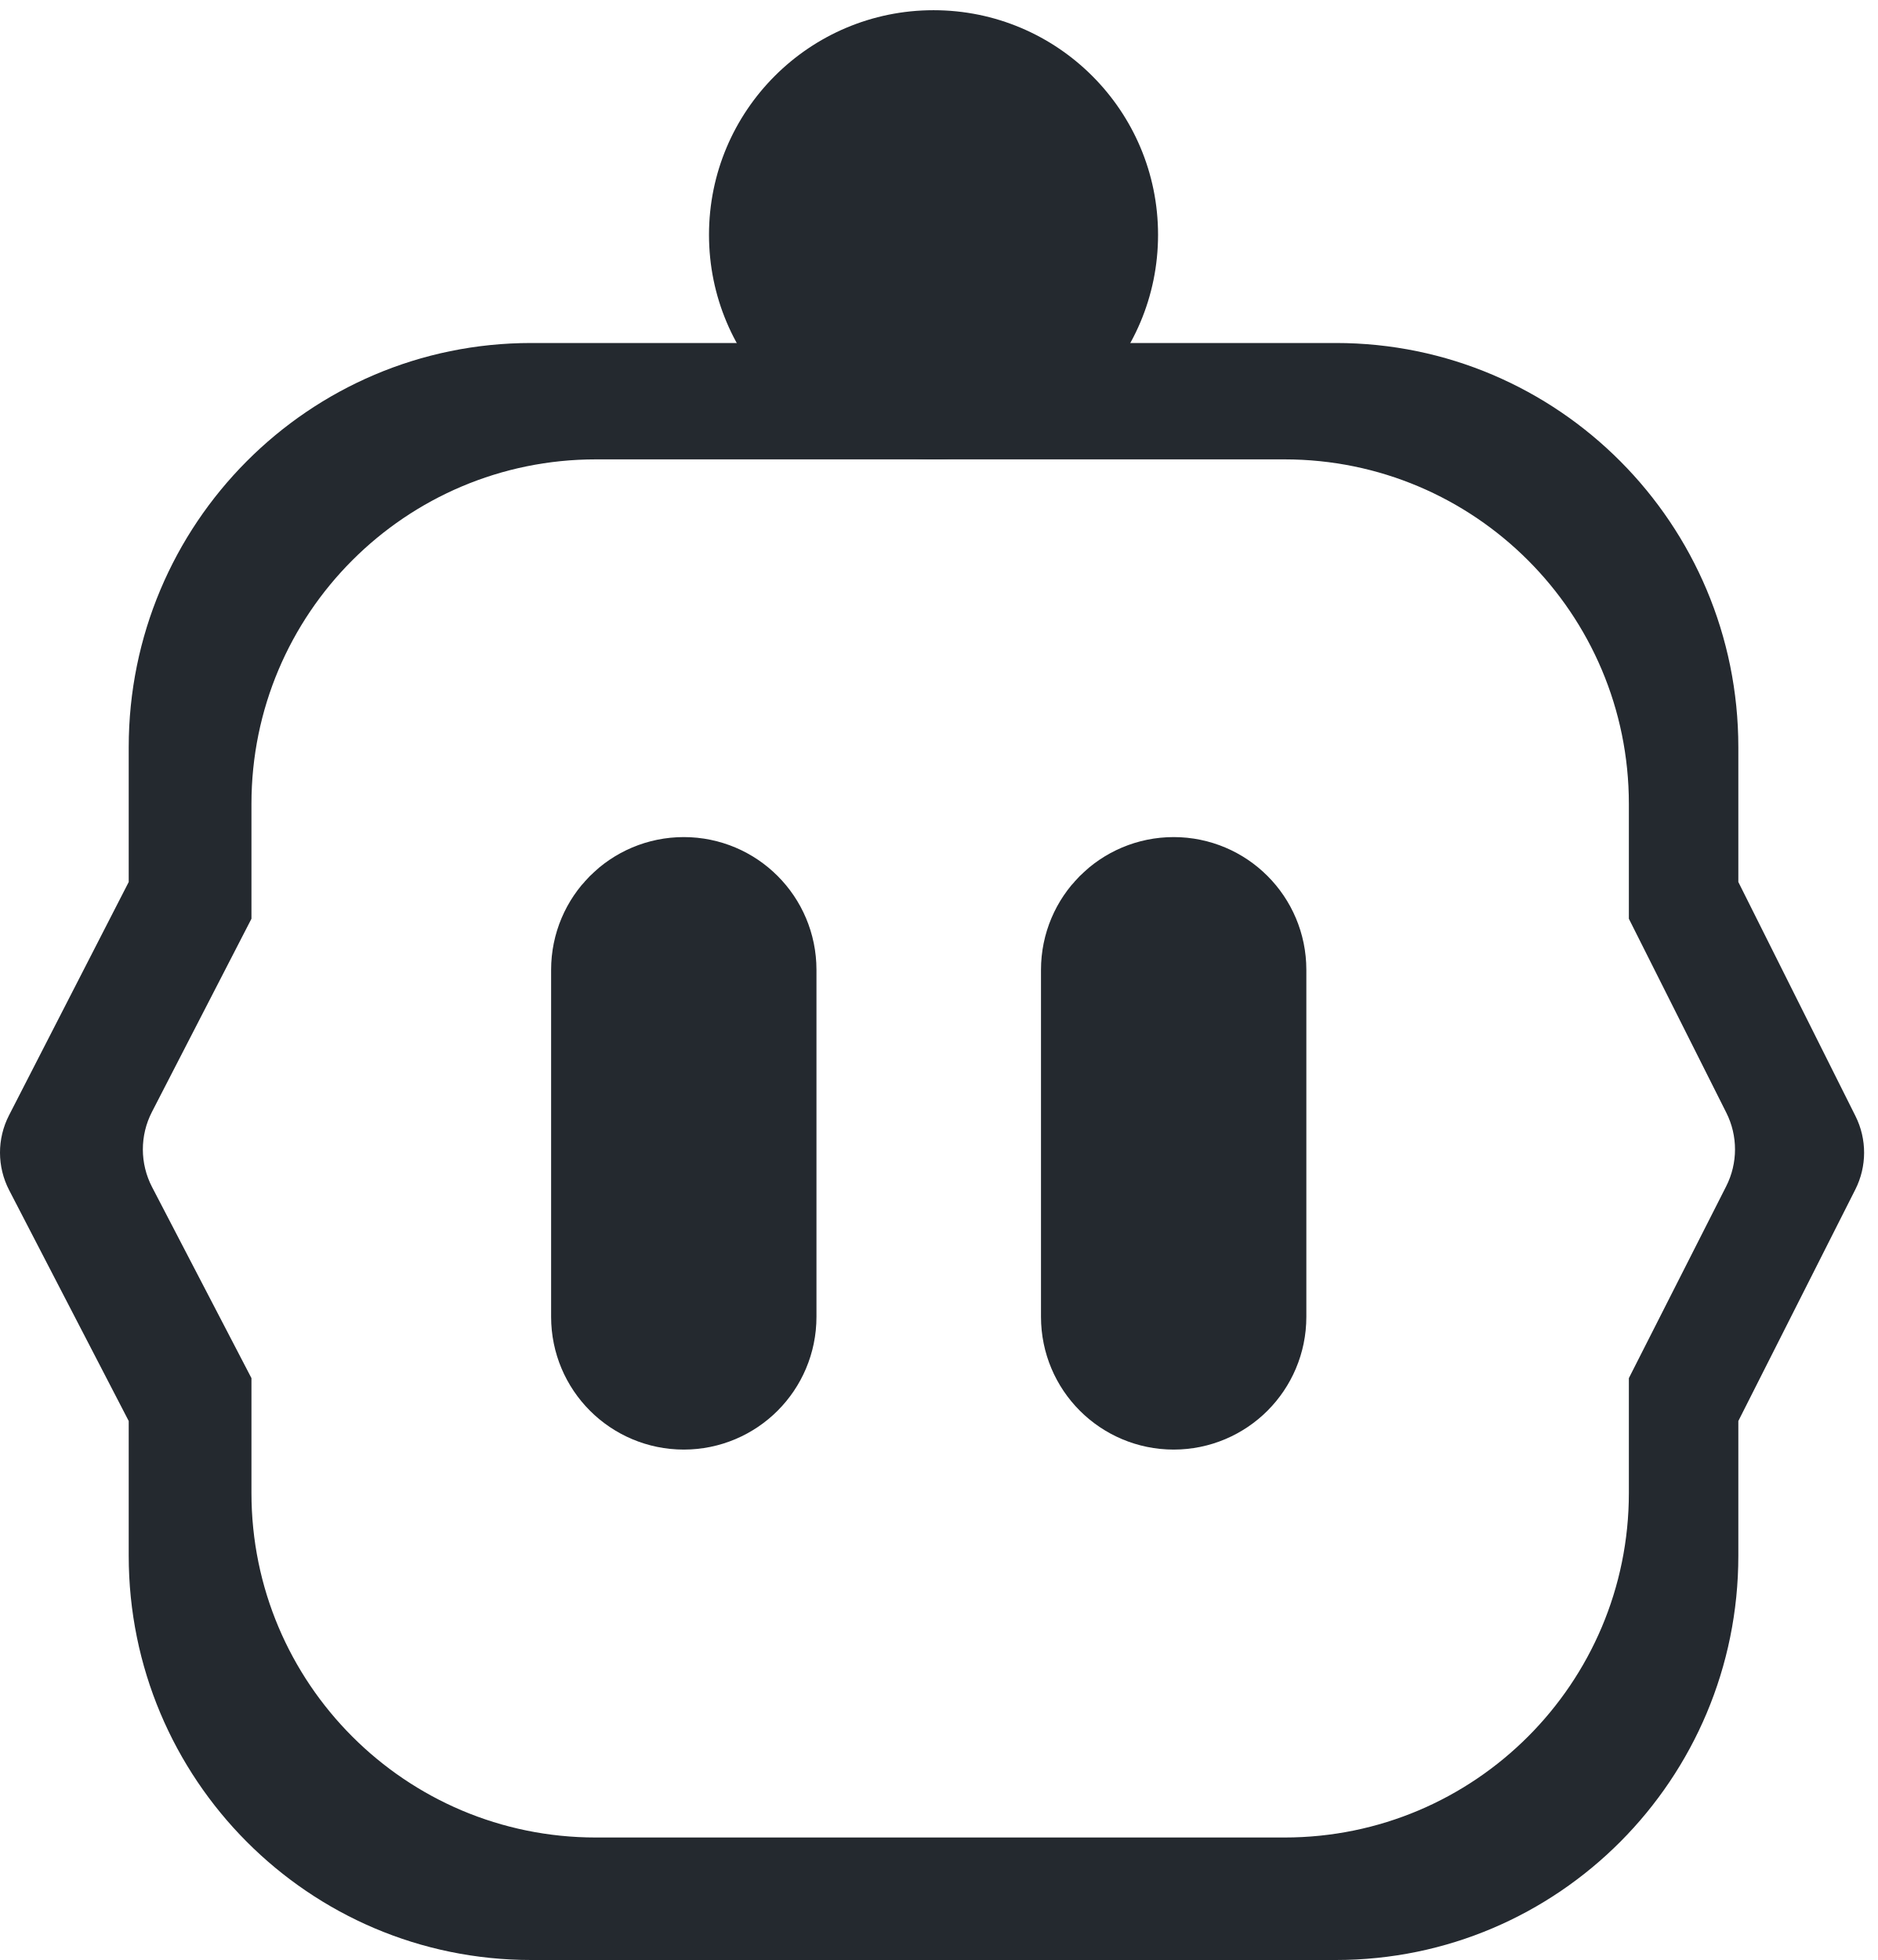
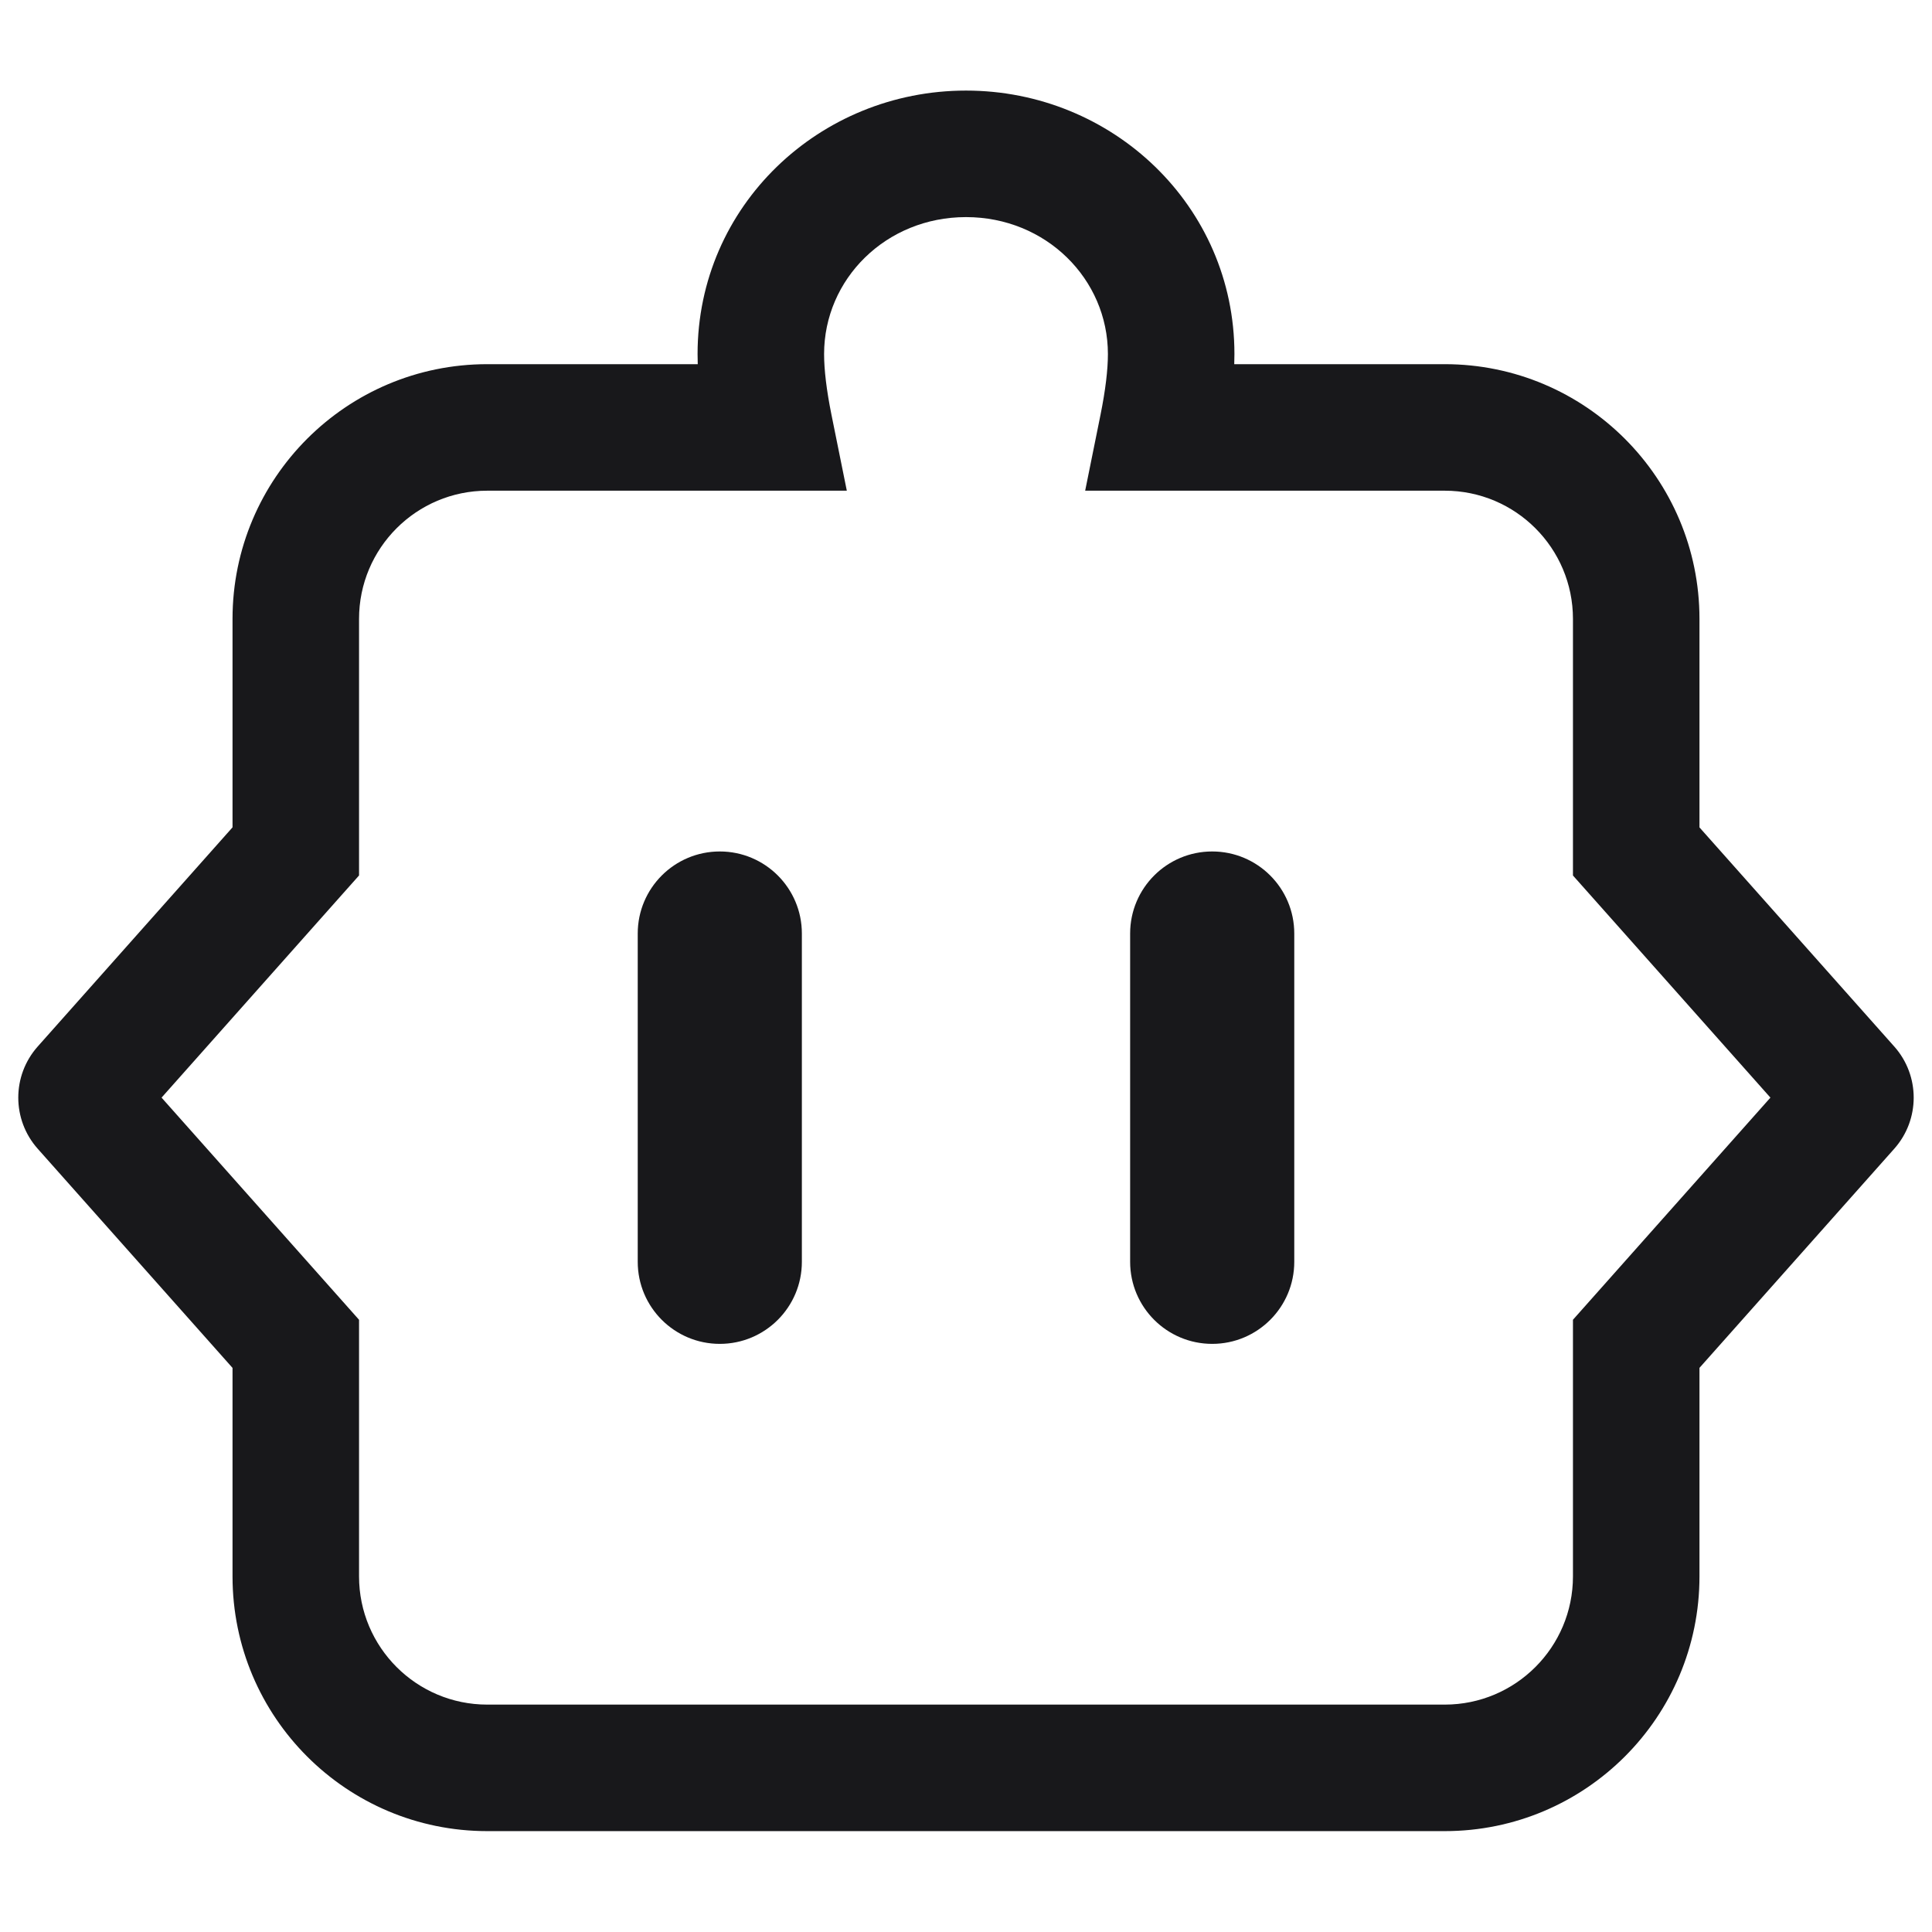
- <svg xmlns="http://www.w3.org/2000/svg" width="92px" height="96px" viewBox="0 0 92 96" version="1.1">
-   <g id="Page-1" stroke="none" stroke-width="1" fill="none" fill-rule="evenodd">
-     <g id="icon-copy" transform="translate(-34, -40)" fill="#24292F">
-       <g id="Group-Copy-2" transform="translate(34, 40.5)">
-         <g id="Group-3-Copy-4" transform="translate(0, 0)">
-           <path d="M65.449,16.3 C76.337,16.3 85.164,25.165 85.164,36.1 L85.164,42.7 L90.903,54.165 C91.469,55.297 91.467,56.63 90.896,57.76 L85.164,69.1 L85.164,75.7 C85.164,86.636 76.337,95.5 65.449,95.5 L26.021,95.5 C15.133,95.5 6.306,86.636 6.306,75.7 L6.306,69.1 L0.449,57.795 C-0.147,56.646 -0.15,55.28 0.441,54.129 L6.306,42.7 L6.306,36.1 C6.306,25.165 15.133,16.3 26.021,16.3 L65.449,16.3 Z M62.93,22 L29.19,22 C19.872,22 12.319,29.555 12.319,38.875 L12.319,44.5 L7.443,53.963 C6.848,55.118 6.851,56.49 7.45,57.642 L12.319,67 L12.319,72.625 C12.319,81.945 19.872,89.5 29.19,89.5 L62.93,89.5 C72.248,89.5 79.801,81.945 79.801,72.625 L79.801,67 L84.568,57.606 C85.143,56.473 85.146,55.135 84.575,53.999 L79.801,44.5 L79.801,38.875 C79.801,29.555 72.248,22 62.93,22 Z" id="Combined-Shape" fill-rule="nonzero" />
-           <circle id="Oval" cx="45.735" cy="11" r="11" />
-         </g>
-         <rect id="Rectangle-Copy" stroke="#24292F" stroke-width="8" x="31" y="44.5" width="5" height="22" rx="2.5" />
-         <rect id="Rectangle-Copy-2" stroke="#24292F" stroke-width="8" x="55" y="44.5" width="5" height="22" rx="2.5" />
-       </g>
-     </g>
-   </g>
+ <svg xmlns="http://www.w3.org/2000/svg" role="img" viewBox="0 0 113 113" fill="#18181B">
+   <path d="M56.5 8.998L56.5 5.298H56.5V8.998ZM68.5 20.708L72.2 20.708V20.708H68.5ZM67.993 25L64.366 24.267L63.47 28.7H67.993V25ZM84.5 25L84.5 21.3H84.5V25ZM95.7 49.8H92V51.207L92.935 52.258L95.7 49.8ZM108.027 63.667L110.793 61.209L110.792 61.209L108.027 63.667ZM108.027 64.731L110.792 67.189L110.793 67.188L108.027 64.731ZM95.7 78.598L92.935 76.139L92 77.191V78.598H95.7ZM95.7 92.2L99.4 92.2V92.2H95.7ZM84.5 103.4V107.1H84.5L84.5 103.4ZM17.3 92.2H13.6V92.2L17.3 92.2ZM17.3 78.599H21V77.192L20.065 76.14L17.3 78.599ZM4.971 64.731L2.206 67.189L2.206 67.189L4.971 64.731ZM4.971 63.667L7.737 66.125L7.737 66.125L4.971 63.667ZM17.3 49.798L20.065 52.256L21 51.205V49.798H17.3ZM45.007 25V28.7H49.529L48.633 24.267L45.007 25ZM44.5 20.708H40.8V20.708L44.5 20.708ZM56.5 8.998L56.5 12.698C61.181 12.698 64.8 16.325 64.8 20.708H68.5H72.2C72.2 12.045 65.073 5.298 56.5 5.298L56.5 8.998ZM68.5 20.708L64.8 20.708C64.8 21.615 64.661 22.807 64.366 24.267L67.993 25L71.62 25.733C71.969 24.004 72.2 22.286 72.2 20.708L68.5 20.708ZM67.993 25V28.7H84.5V25V21.3H67.993V25ZM84.5 25L84.5 28.7C88.642 28.7 92 32.058 92 36.2H95.7H99.4C99.4 27.971 92.729 21.3 84.5 21.3L84.5 25ZM95.7 36.2H92V49.8H95.7H99.4V36.2H95.7ZM95.7 49.8L92.935 52.258L105.262 66.125L108.027 63.667L110.792 61.209L98.465 47.342L95.7 49.8ZM108.027 63.667L105.262 66.125C104.285 65.026 104.285 63.371 105.261 62.273L108.027 64.731L110.793 67.188C112.308 65.484 112.308 62.914 110.793 61.209L108.027 63.667ZM108.027 64.731L105.262 62.272L92.935 76.139L95.7 78.598L98.465 81.056L110.792 67.189L108.027 64.731ZM95.7 78.598H92V92.2H95.7H99.4V78.598H95.7ZM95.7 92.2L92 92.2C92 96.342 88.642 99.7 84.5 99.7L84.5 103.4L84.5 107.1C92.729 107.1 99.4 100.429 99.4 92.2L95.7 92.2ZM84.5 103.4V99.7H28.5V103.4V107.1H84.5V103.4ZM28.5 103.4V99.7C24.358 99.7 21 96.342 21 92.2L17.3 92.2L13.6 92.2C13.6 100.429 20.271 107.1 28.5 107.1V103.4ZM17.3 92.2H21V78.599H17.3H13.6V92.2H17.3ZM17.3 78.599L20.065 76.14L7.737 62.272L4.971 64.731L2.206 67.189L14.534 81.057L17.3 78.599ZM4.971 64.731L7.737 62.272C8.714 63.371 8.714 65.026 7.737 66.125L4.971 63.667L2.206 61.209C0.69 62.914 0.69 65.484 2.206 67.189L4.971 64.731ZM4.971 63.667L7.737 66.125L20.065 52.256L17.3 49.798L14.534 47.34L2.206 61.209L4.971 63.667ZM17.3 49.798H21V36.2H17.3H13.6V49.798H17.3ZM17.3 36.2H21C21 32.058 24.358 28.7 28.5 28.7V25V21.3C20.271 21.3 13.6 27.971 13.6 36.2H17.3ZM28.5 25V28.7H45.007V25V21.3H28.5V25ZM45.007 25L48.633 24.267C48.338 22.807 48.2 21.615 48.2 20.708L44.5 20.708L40.8 20.708C40.8 22.286 41.031 24.004 41.38 25.733L45.007 25ZM44.5 20.708H48.2C48.2 16.324 51.818 12.698 56.5 12.698V8.998V5.298C47.926 5.298 40.8 12.045 40.8 20.708H44.5Z" />
+   <rect x="66.1" y="49.801" width="9.6" height="28.8" rx="4.8" />
+   <rect x="37.3" y="49.801" width="9.6" height="28.8" rx="4.8" />
</svg>
